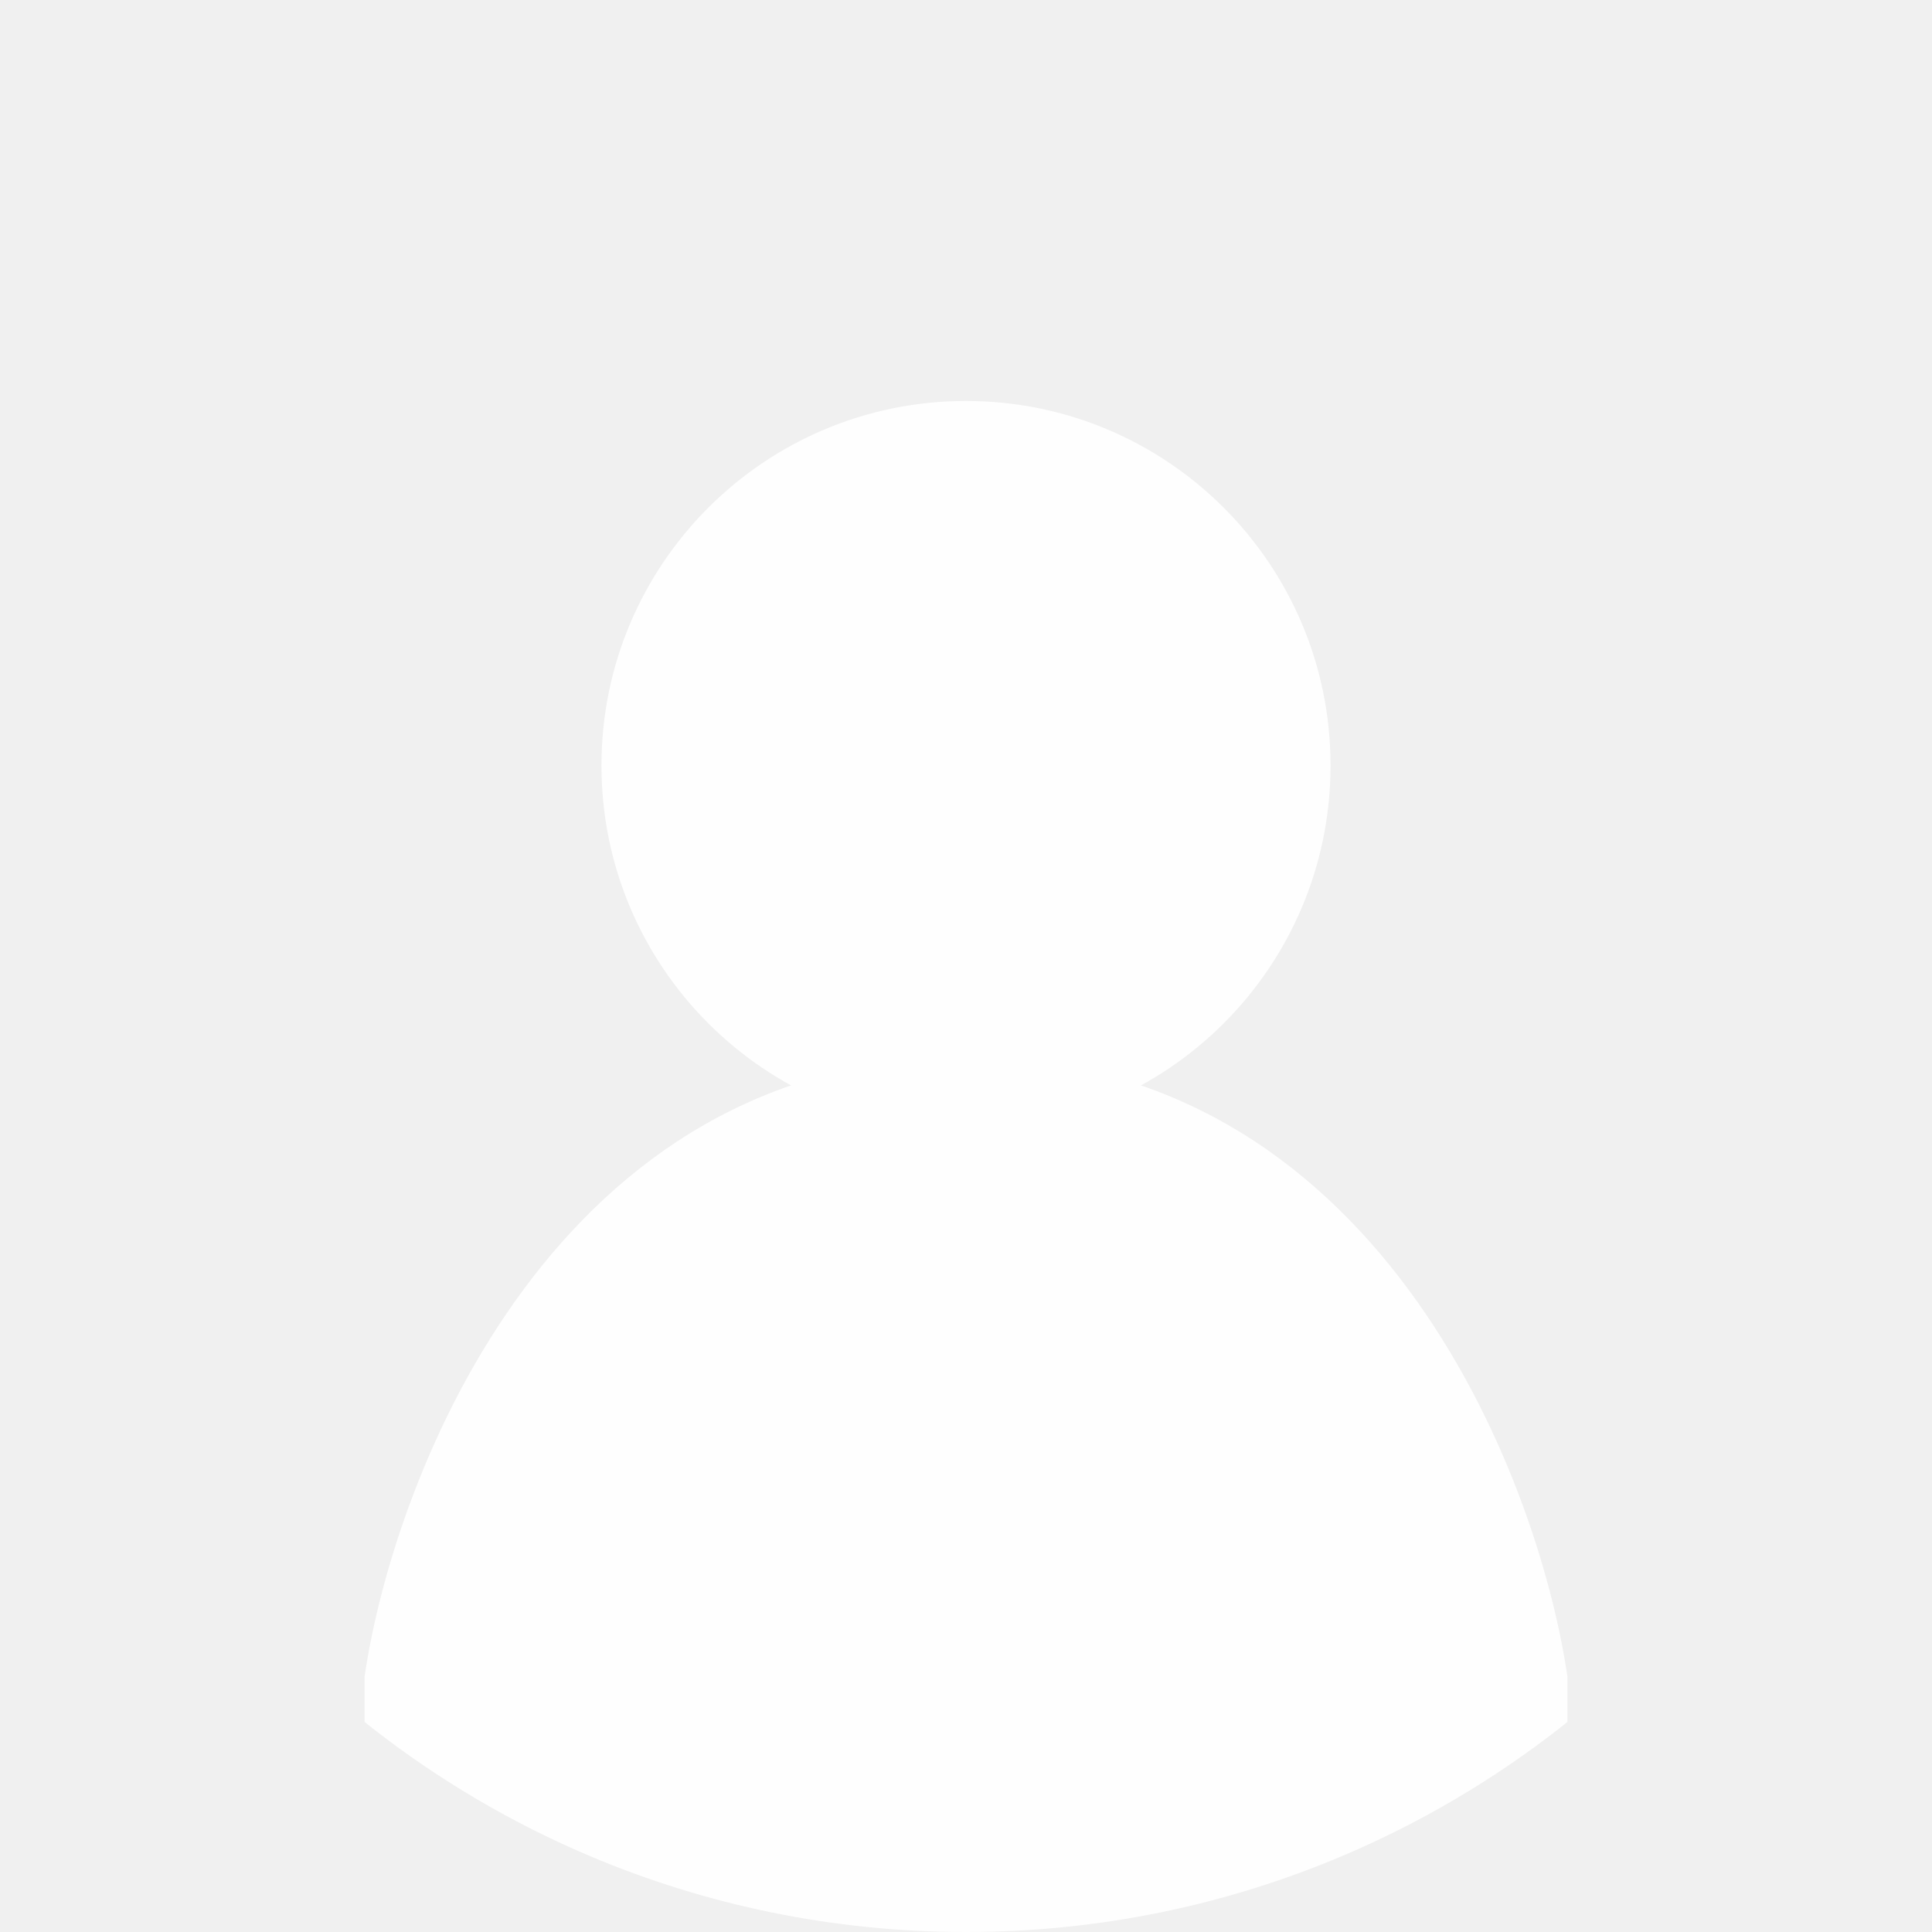
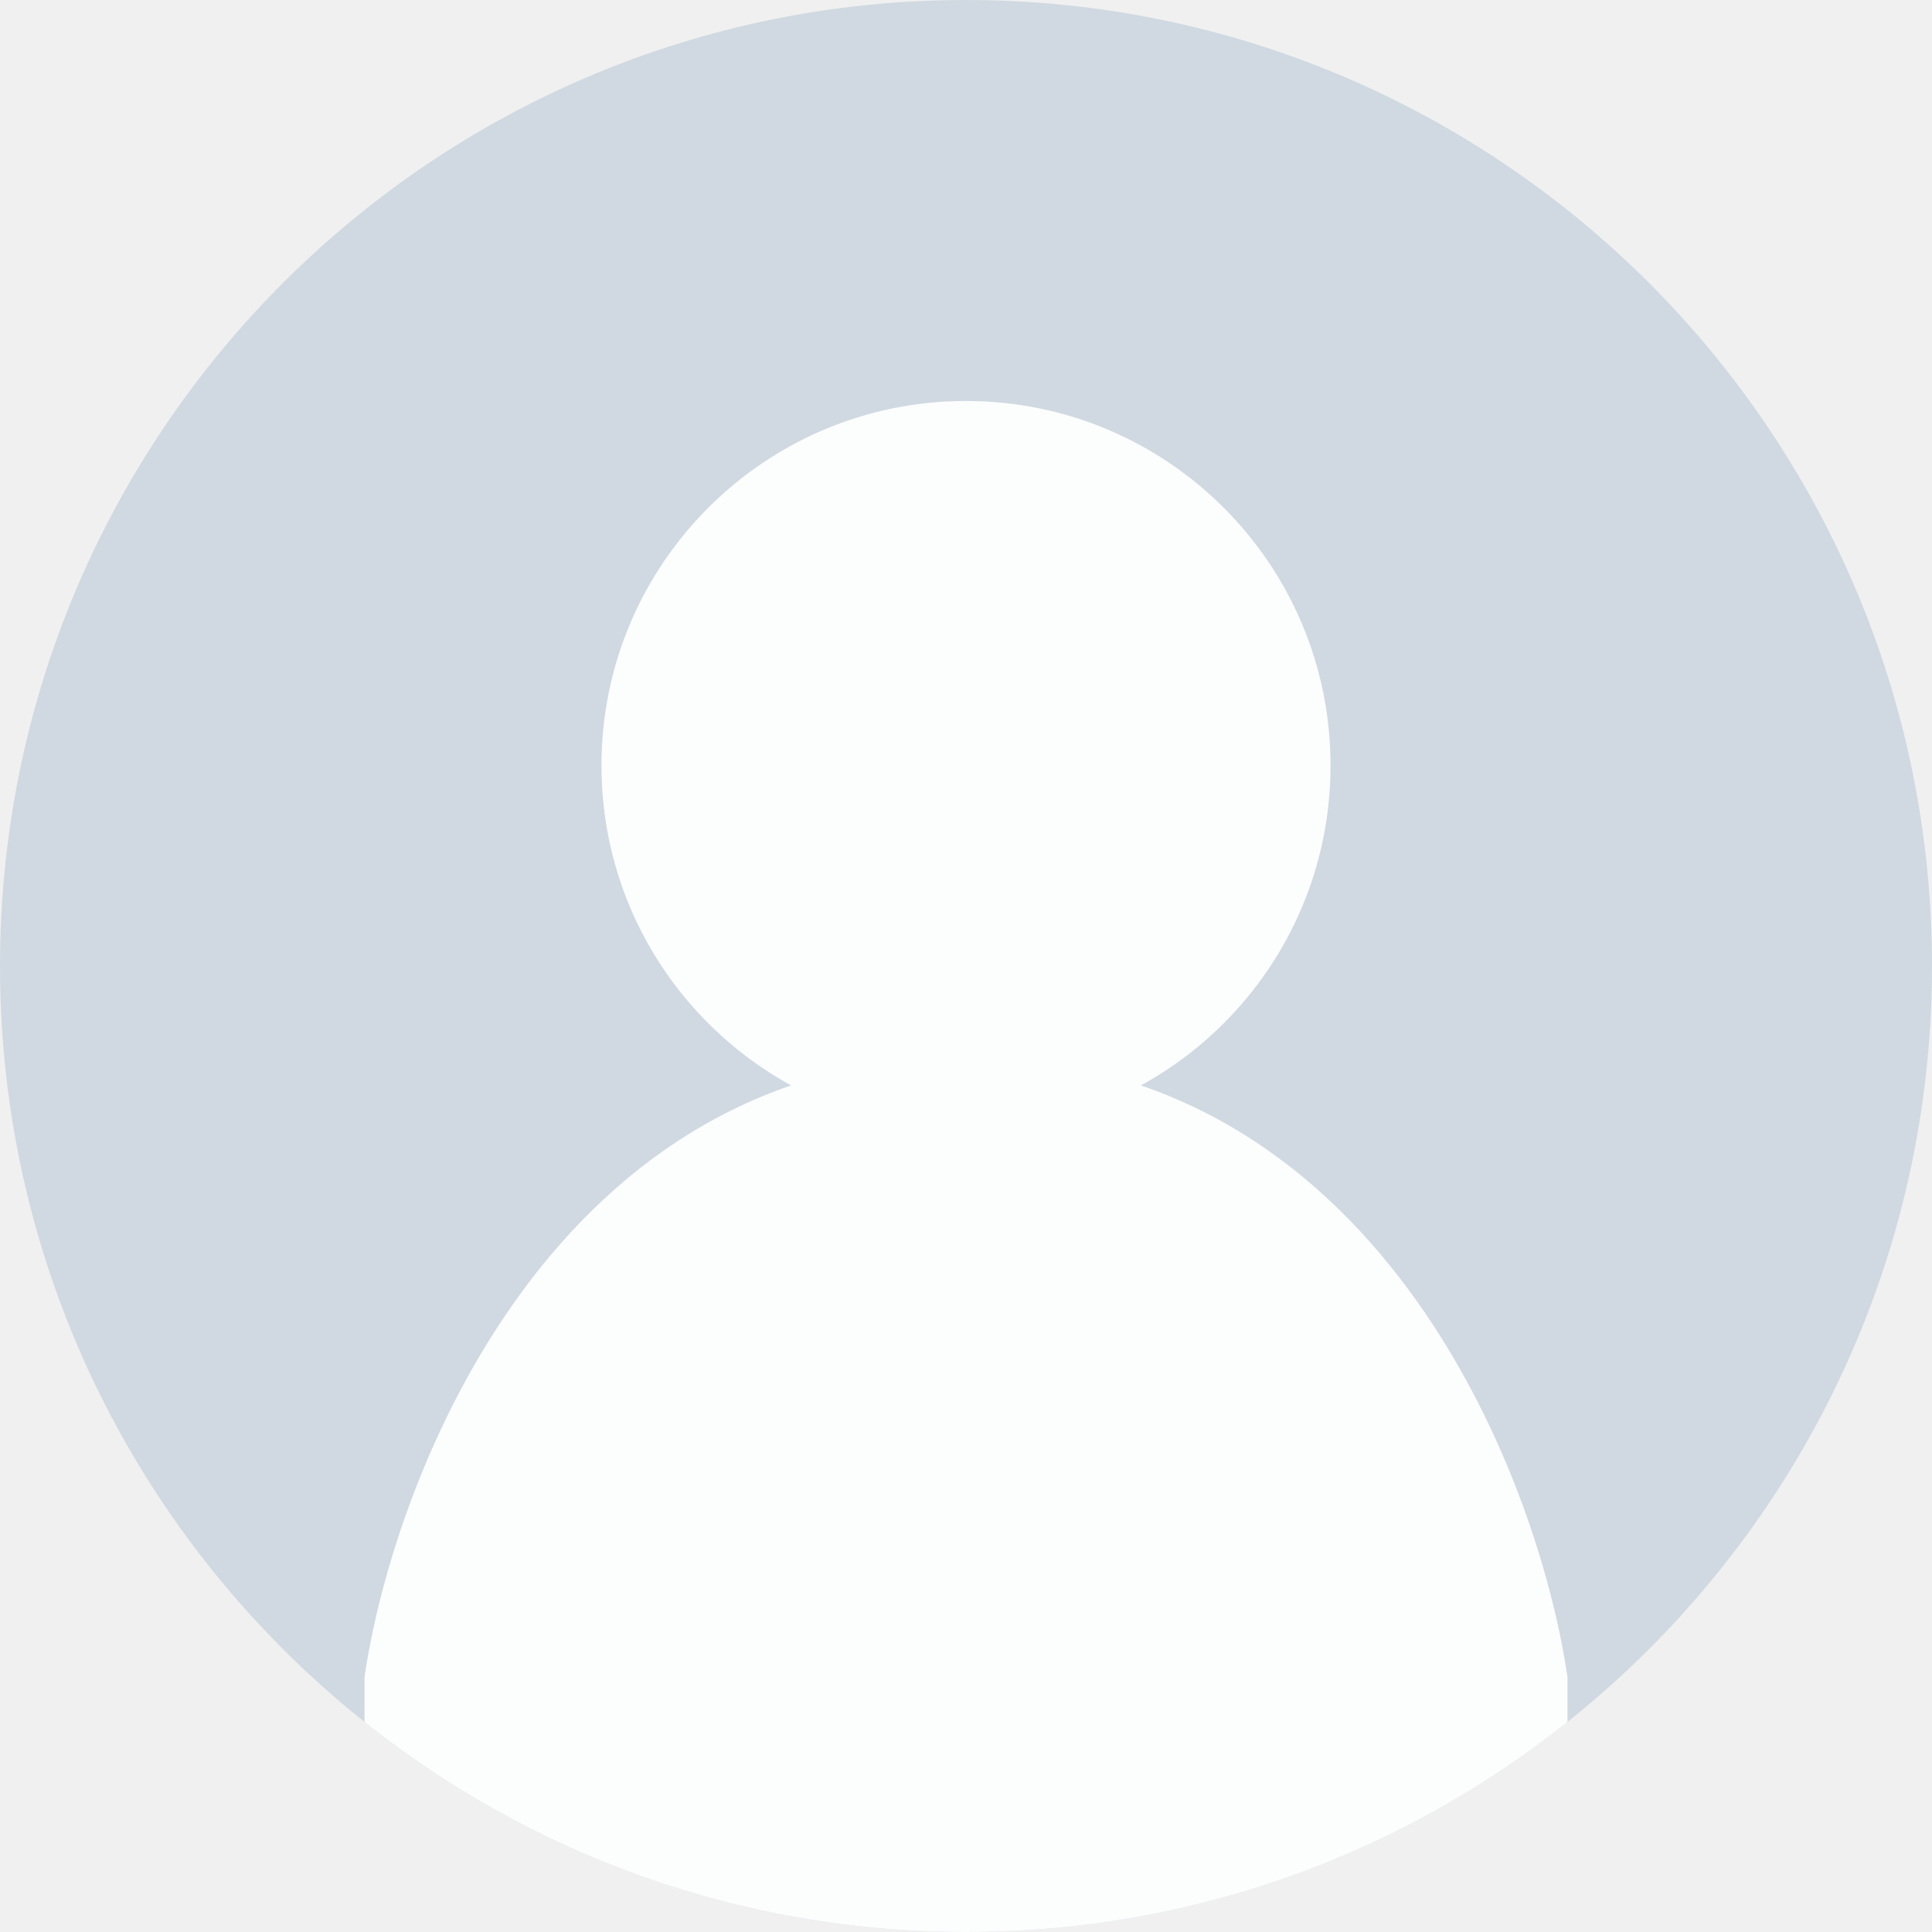
<svg xmlns="http://www.w3.org/2000/svg" width="66" height="66" viewBox="0 0 66 66" fill="none">
+   <circle cx="33" cy="33" r="33" fill="#D0D9E1" />
  <mask id="a" maskUnits="userSpaceOnUse" x="0" y="0" width="66" height="66">
    <circle cx="33" cy="33" r="33" fill="#EBF0F4" />
  </mask>
  <g mask="url(#a)" fill="#fff">
    <path d="M33 36.113c-13.947 0-19.51 14.114-20.547 21.17V70.36h41.094V57.283c-1.038-7.056-6.6-21.17-20.547-21.17z" />
    <circle cx="33" cy="26.151" r="12.453" />
  </g>
</svg>
